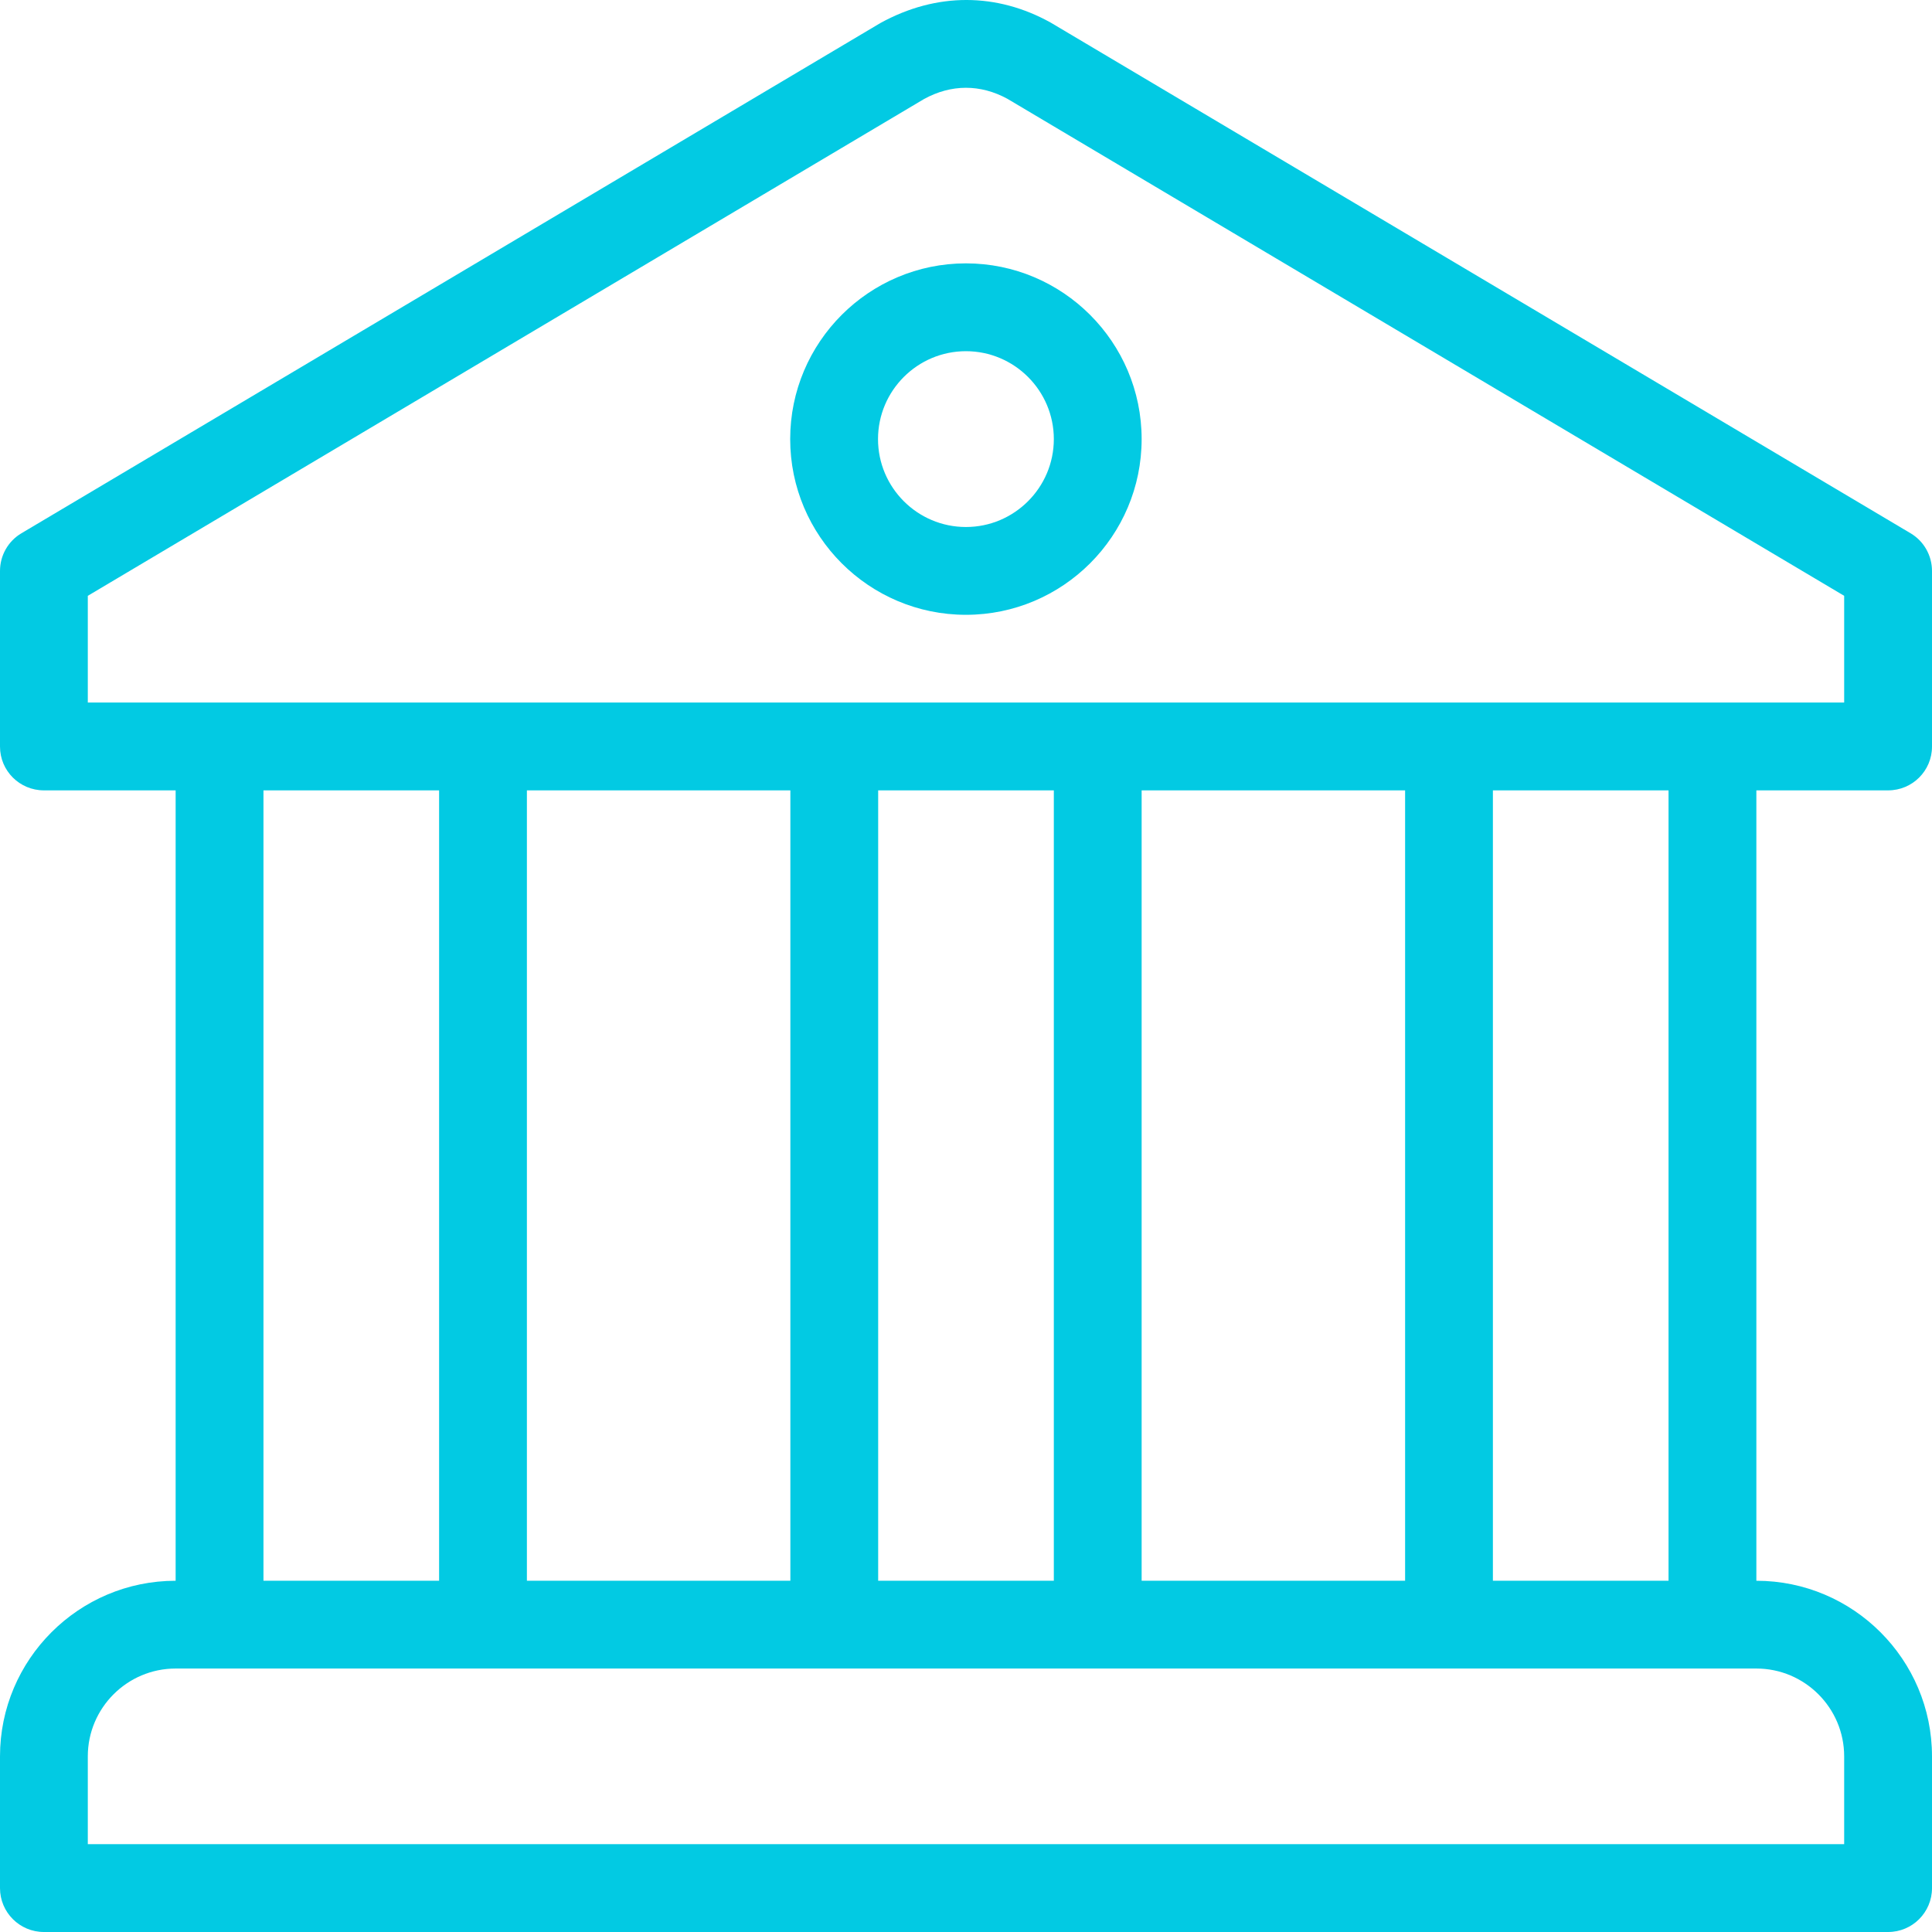
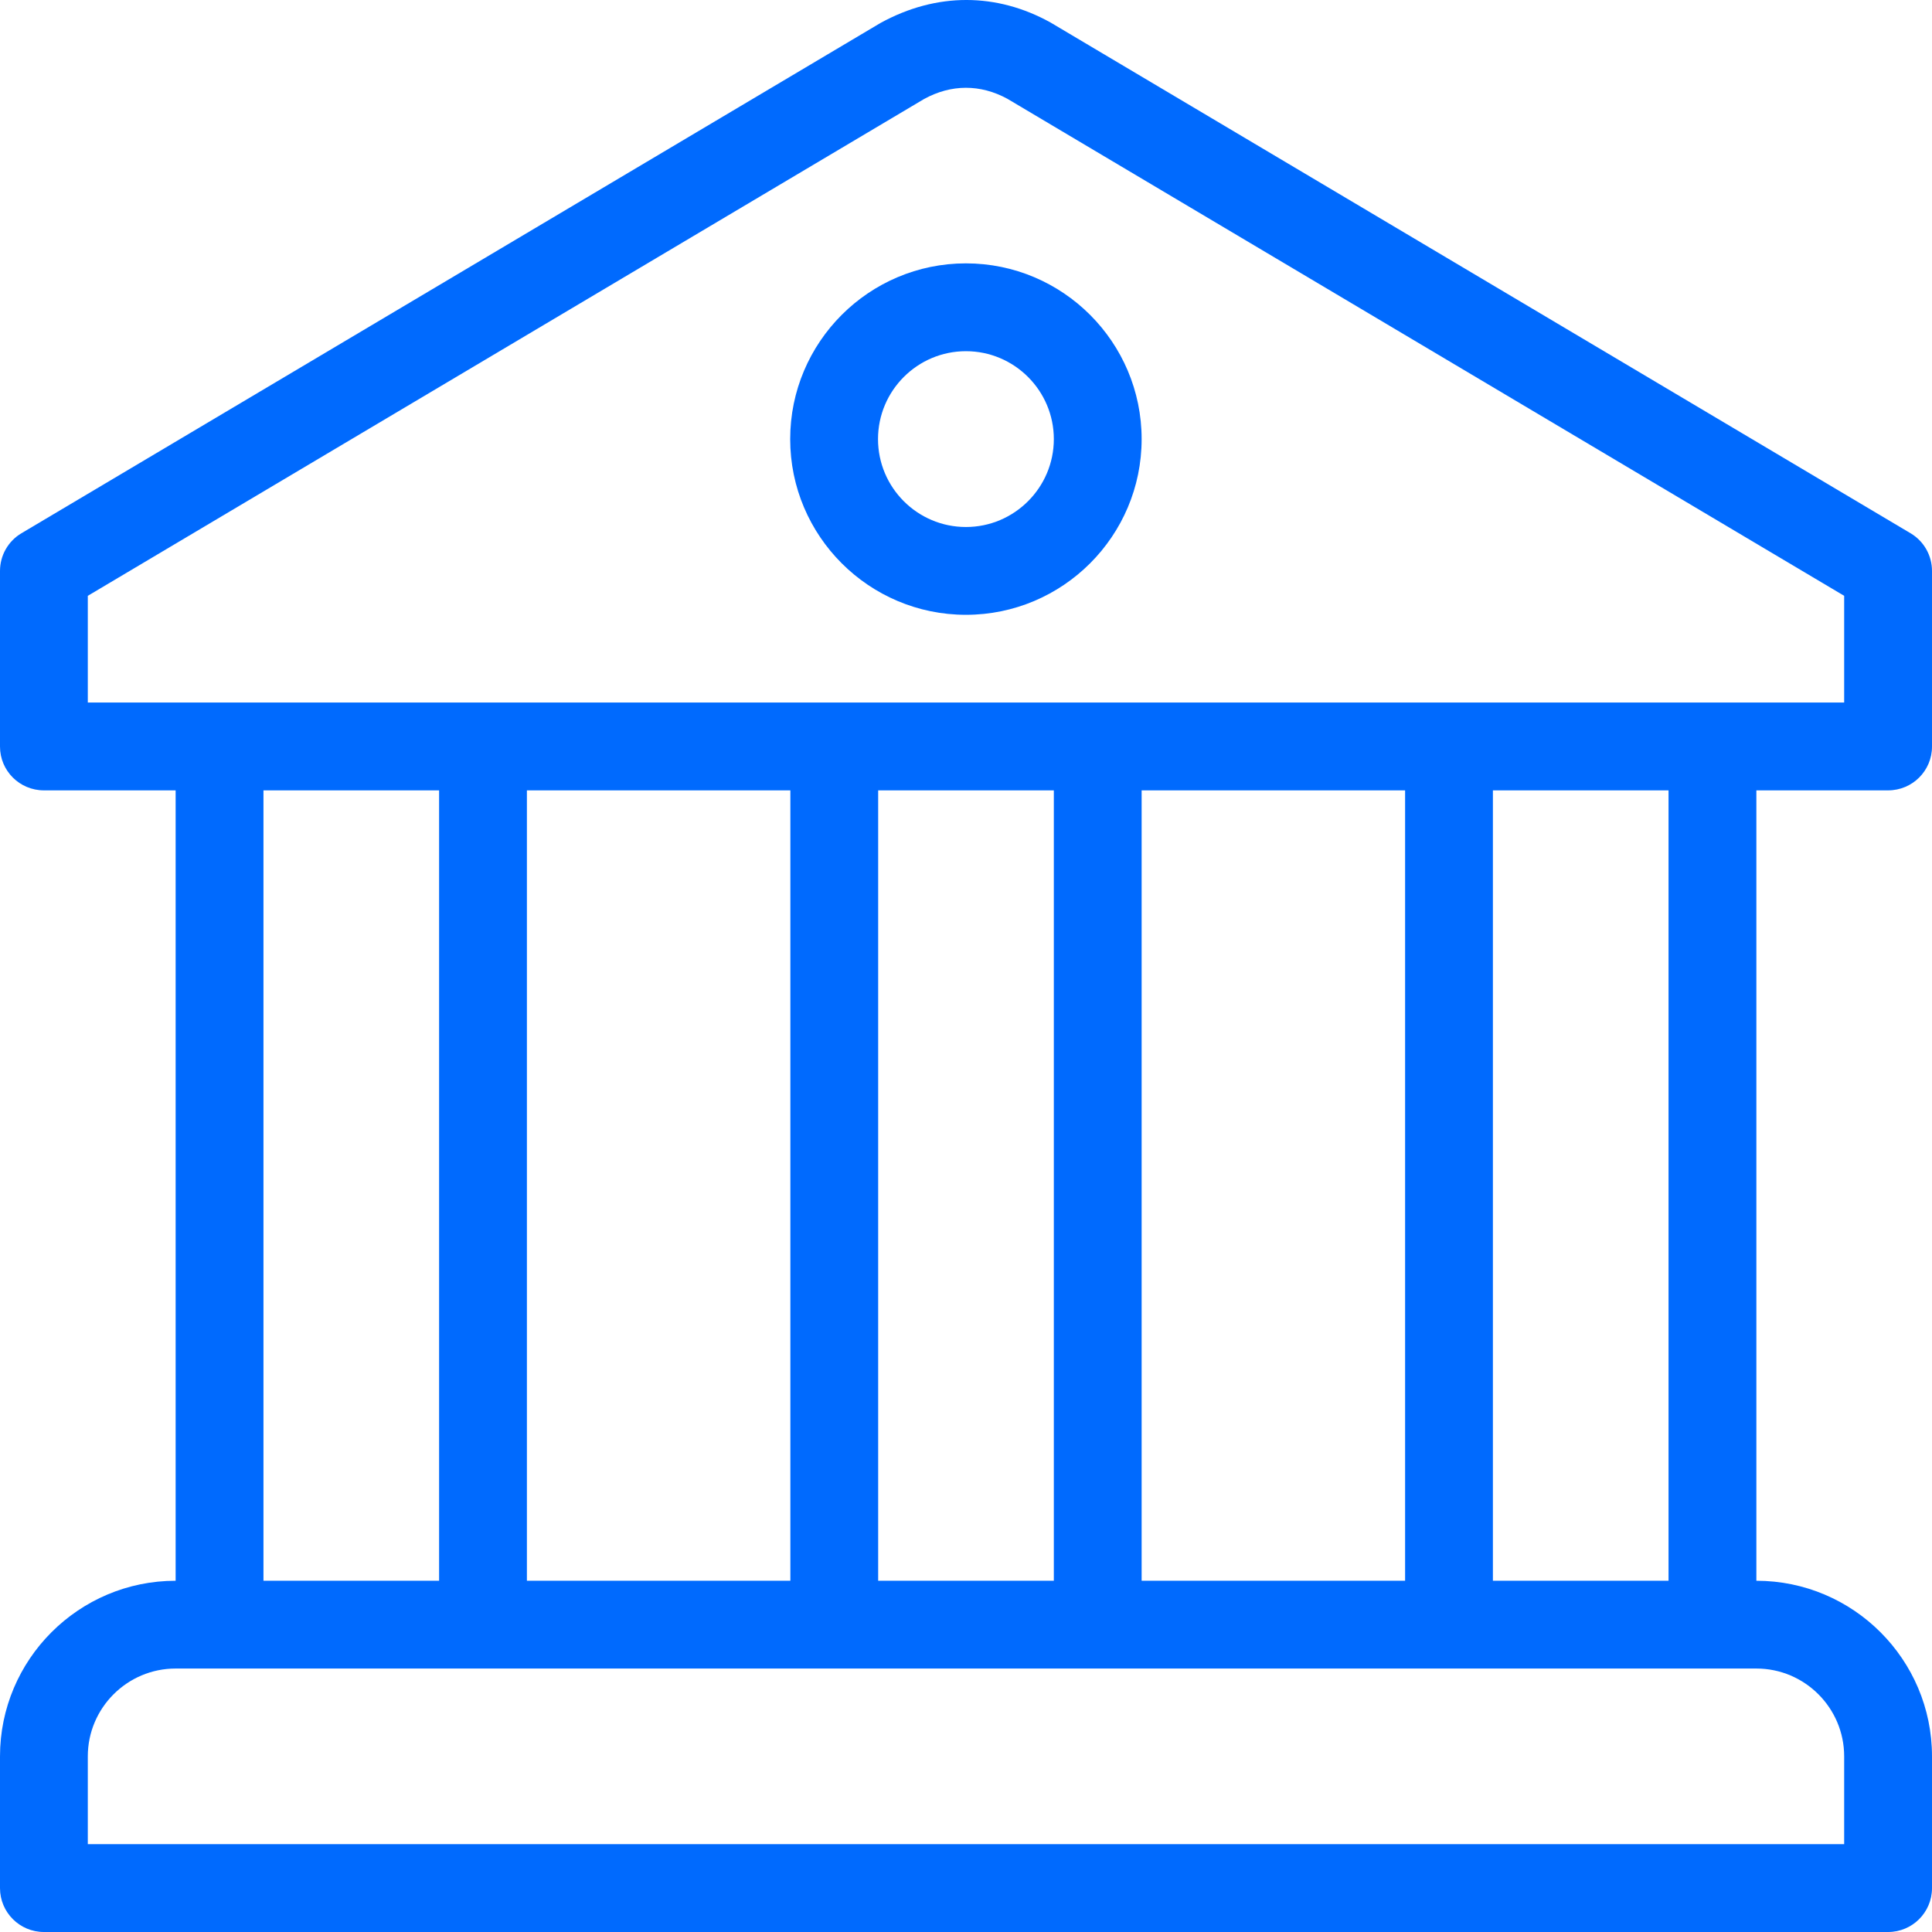
<svg xmlns="http://www.w3.org/2000/svg" width="76" height="76" viewBox="0 0 76 76" fill="none">
-   <path d="M37.997 10.36C34.184 10.36 31.084 13.461 31.084 17.273C31.084 21.085 34.184 24.185 37.997 24.185C41.809 24.185 44.909 21.085 44.909 17.273C44.909 13.461 41.809 10.36 37.997 10.36ZM37.997 20.731C36.09 20.731 34.539 19.179 34.539 17.273C34.539 15.367 36.09 13.815 37.997 13.815C39.903 13.815 41.455 15.367 41.455 17.273C41.455 19.179 39.903 20.731 37.997 20.731Z" fill="#02CAE3" />
-   <path d="M74.273 31.091C75.227 31.091 76 30.323 76 29.368V22.46C76 21.851 75.68 21.286 75.155 20.976L41.367 0.91C41.352 0.9 41.336 0.892 41.321 0.883C39.221 -0.281 36.853 -0.316 34.631 0.907L0.845 20.976C0.32 21.286 0 21.851 0 22.46V29.368C0 30.323 0.773 31.091 1.727 31.091H6.909V62.183C3.099 62.183 0 65.281 0 69.091V74.273C0 75.227 0.773 76 1.727 76H74.273C75.227 76 76 75.228 76 74.273V69.091C76 65.281 72.901 62.183 69.091 62.183V31.091H74.273ZM72.545 69.091V72.545H3.454V69.091C3.454 67.186 5.005 65.636 6.909 65.636H8.636H67.364H69.091C70.995 65.636 72.545 67.186 72.545 69.091ZM10.364 62.182V31.091H17.273V62.182H10.364ZM20.727 62.182V31.091H31.091V62.182H20.727ZM34.545 62.182V31.091H41.455V62.182H34.545ZM44.909 62.182V31.091H55.273V62.182H44.909ZM58.727 62.182V31.091H65.636V62.182H58.727ZM3.454 27.636V23.438L36.345 3.898C37.421 3.306 38.565 3.308 39.628 3.886L72.545 23.438V27.636H3.454Z" fill="#02CAE3" />
+   <path d="M37.997 10.36C34.184 10.36 31.084 13.461 31.084 17.273C31.084 21.085 34.184 24.185 37.997 24.185C41.809 24.185 44.909 21.085 44.909 17.273C44.909 13.461 41.809 10.36 37.997 10.36ZM37.997 20.731C36.09 20.731 34.539 19.179 34.539 17.273C34.539 15.367 36.09 13.815 37.997 13.815C39.903 13.815 41.455 15.367 41.455 17.273C41.455 19.179 39.903 20.731 37.997 20.731Z" fill="#006afe" />
+   <path d="M74.273 31.091C75.227 31.091 76 30.323 76 29.368V22.46C76 21.851 75.68 21.286 75.155 20.976L41.367 0.91C41.352 0.9 41.336 0.892 41.321 0.883C39.221 -0.281 36.853 -0.316 34.631 0.907L0.845 20.976C0.32 21.286 0 21.851 0 22.46V29.368C0 30.323 0.773 31.091 1.727 31.091H6.909V62.183C3.099 62.183 0 65.281 0 69.091V74.273C0 75.227 0.773 76 1.727 76H74.273C75.227 76 76 75.228 76 74.273V69.091C76 65.281 72.901 62.183 69.091 62.183V31.091H74.273ZM72.545 69.091V72.545H3.454V69.091C3.454 67.186 5.005 65.636 6.909 65.636H8.636H67.364H69.091C70.995 65.636 72.545 67.186 72.545 69.091ZM10.364 62.182V31.091H17.273V62.182H10.364ZM20.727 62.182V31.091H31.091V62.182H20.727ZM34.545 62.182V31.091H41.455V62.182H34.545ZM44.909 62.182V31.091H55.273V62.182H44.909ZM58.727 62.182V31.091H65.636V62.182H58.727ZM3.454 27.636V23.438L36.345 3.898C37.421 3.306 38.565 3.308 39.628 3.886L72.545 23.438V27.636H3.454Z" fill="#006afe" />
</svg>
